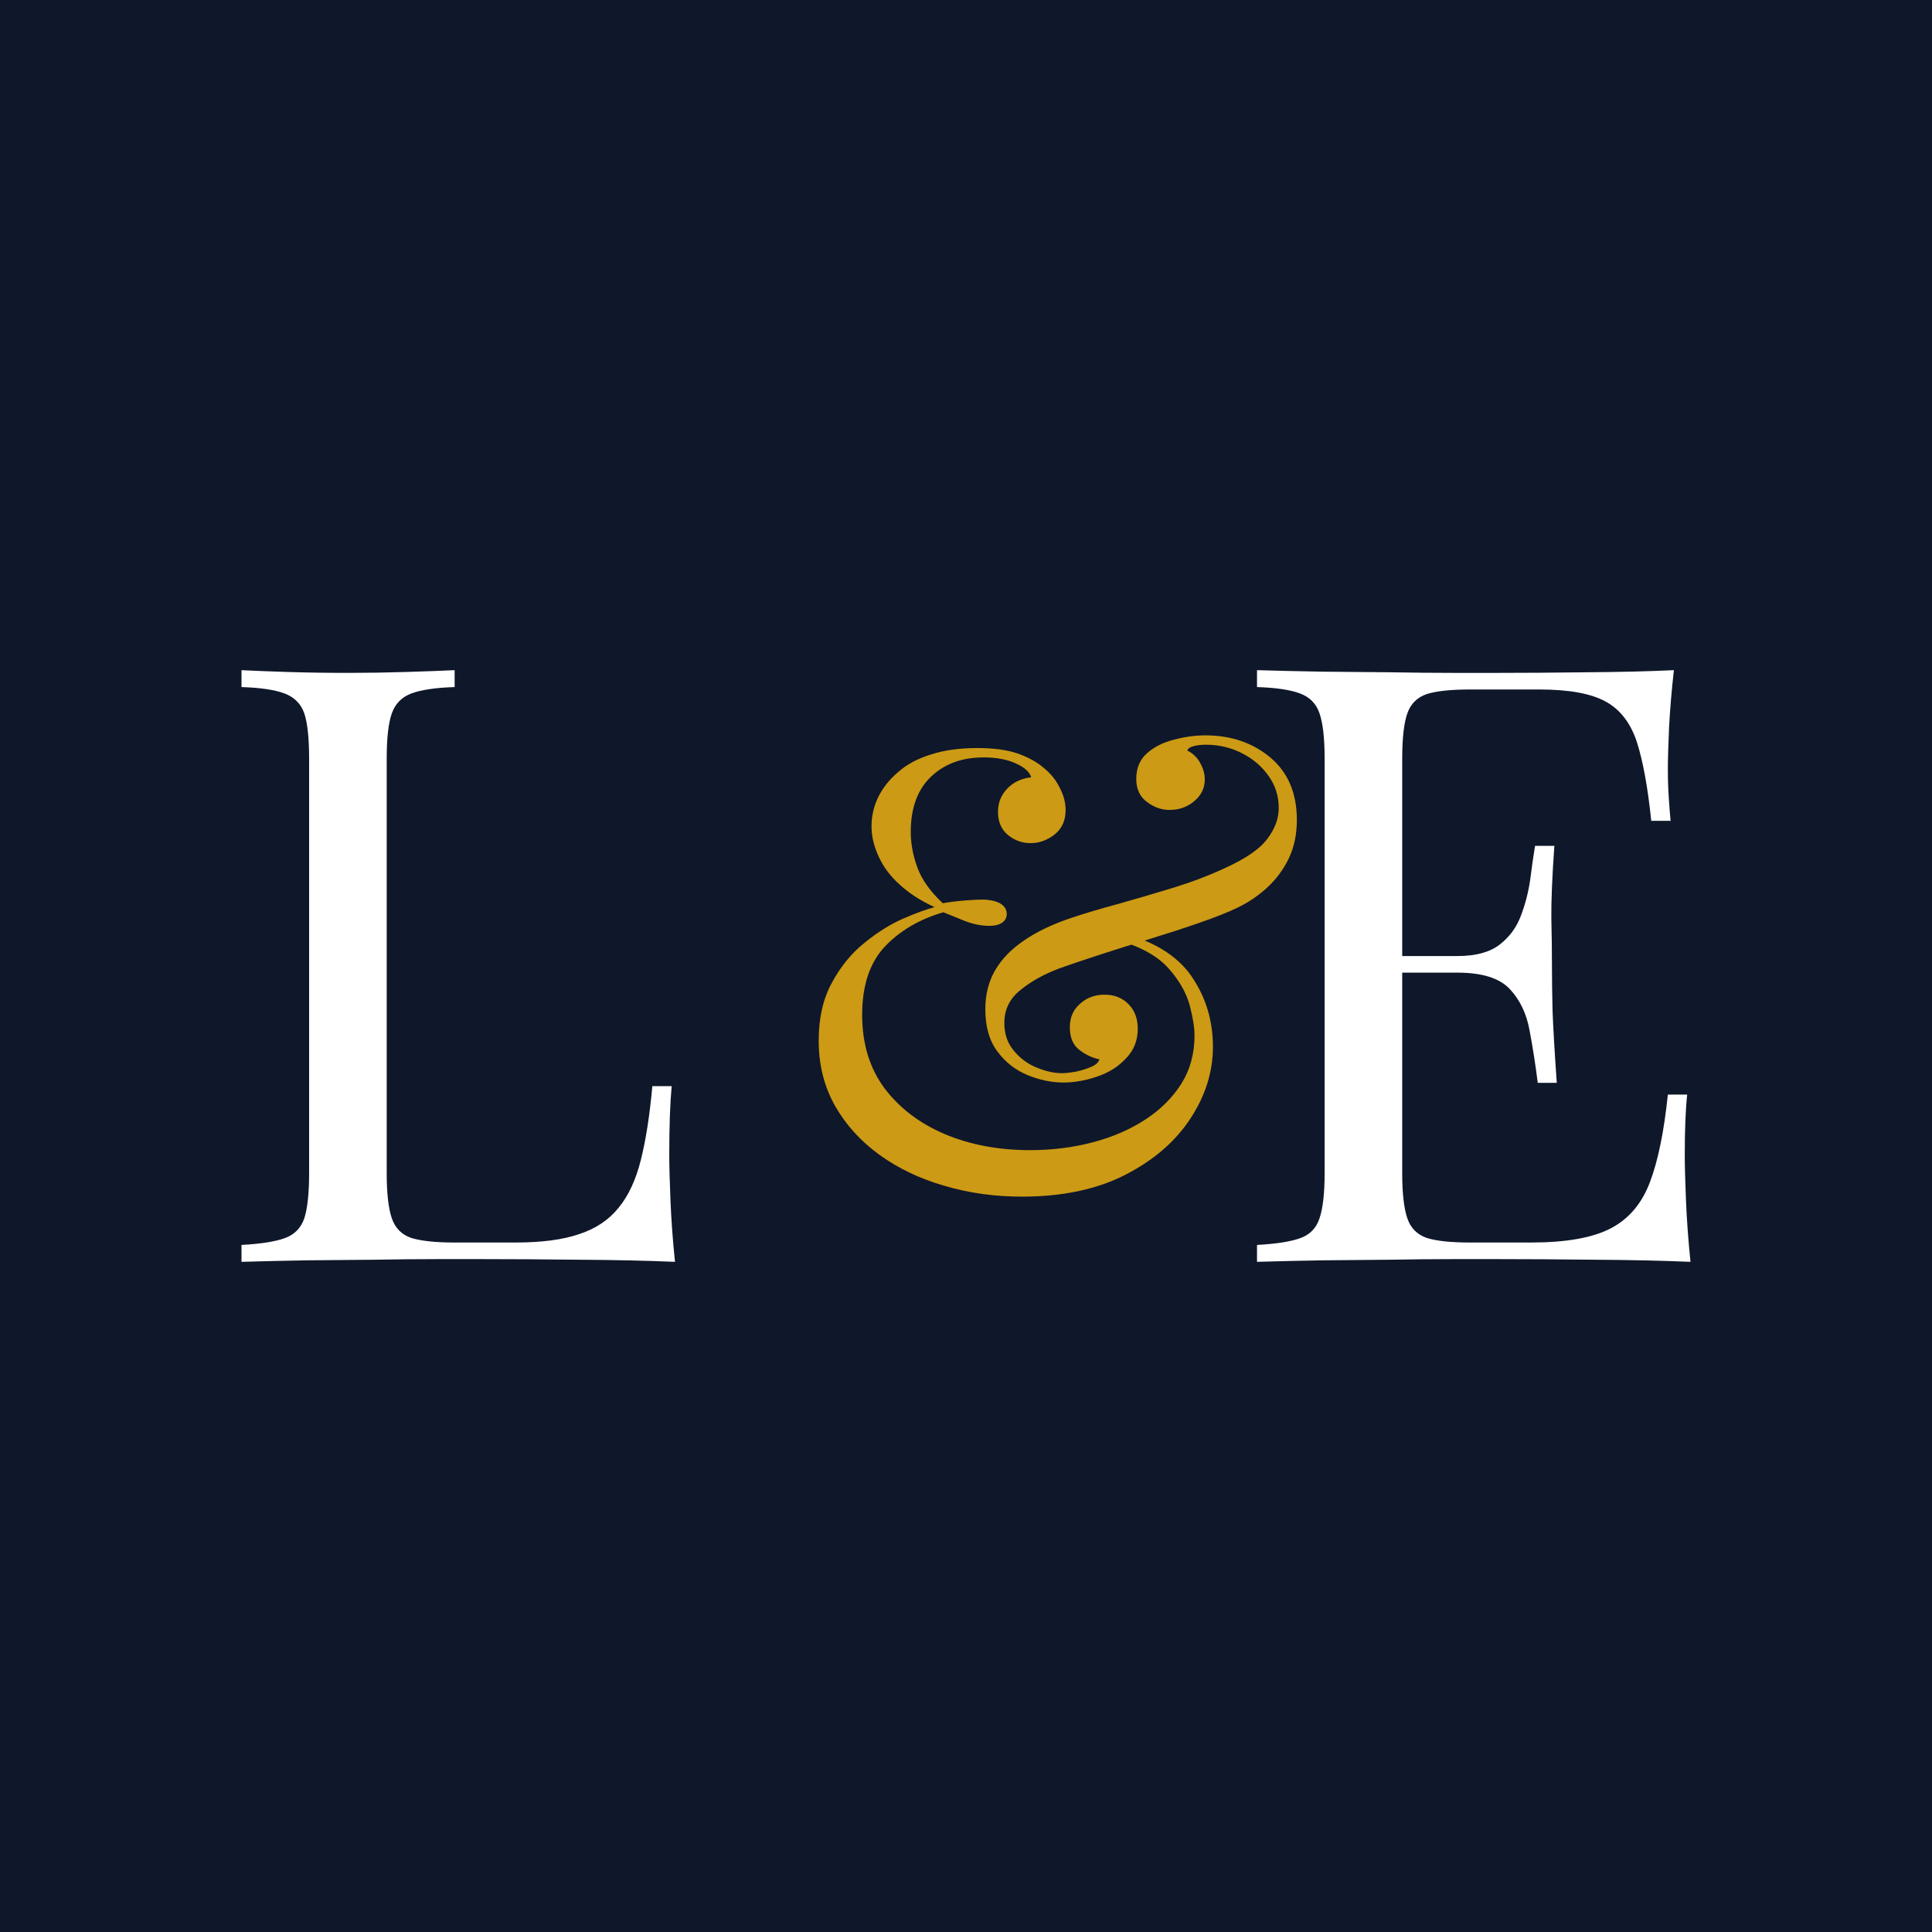
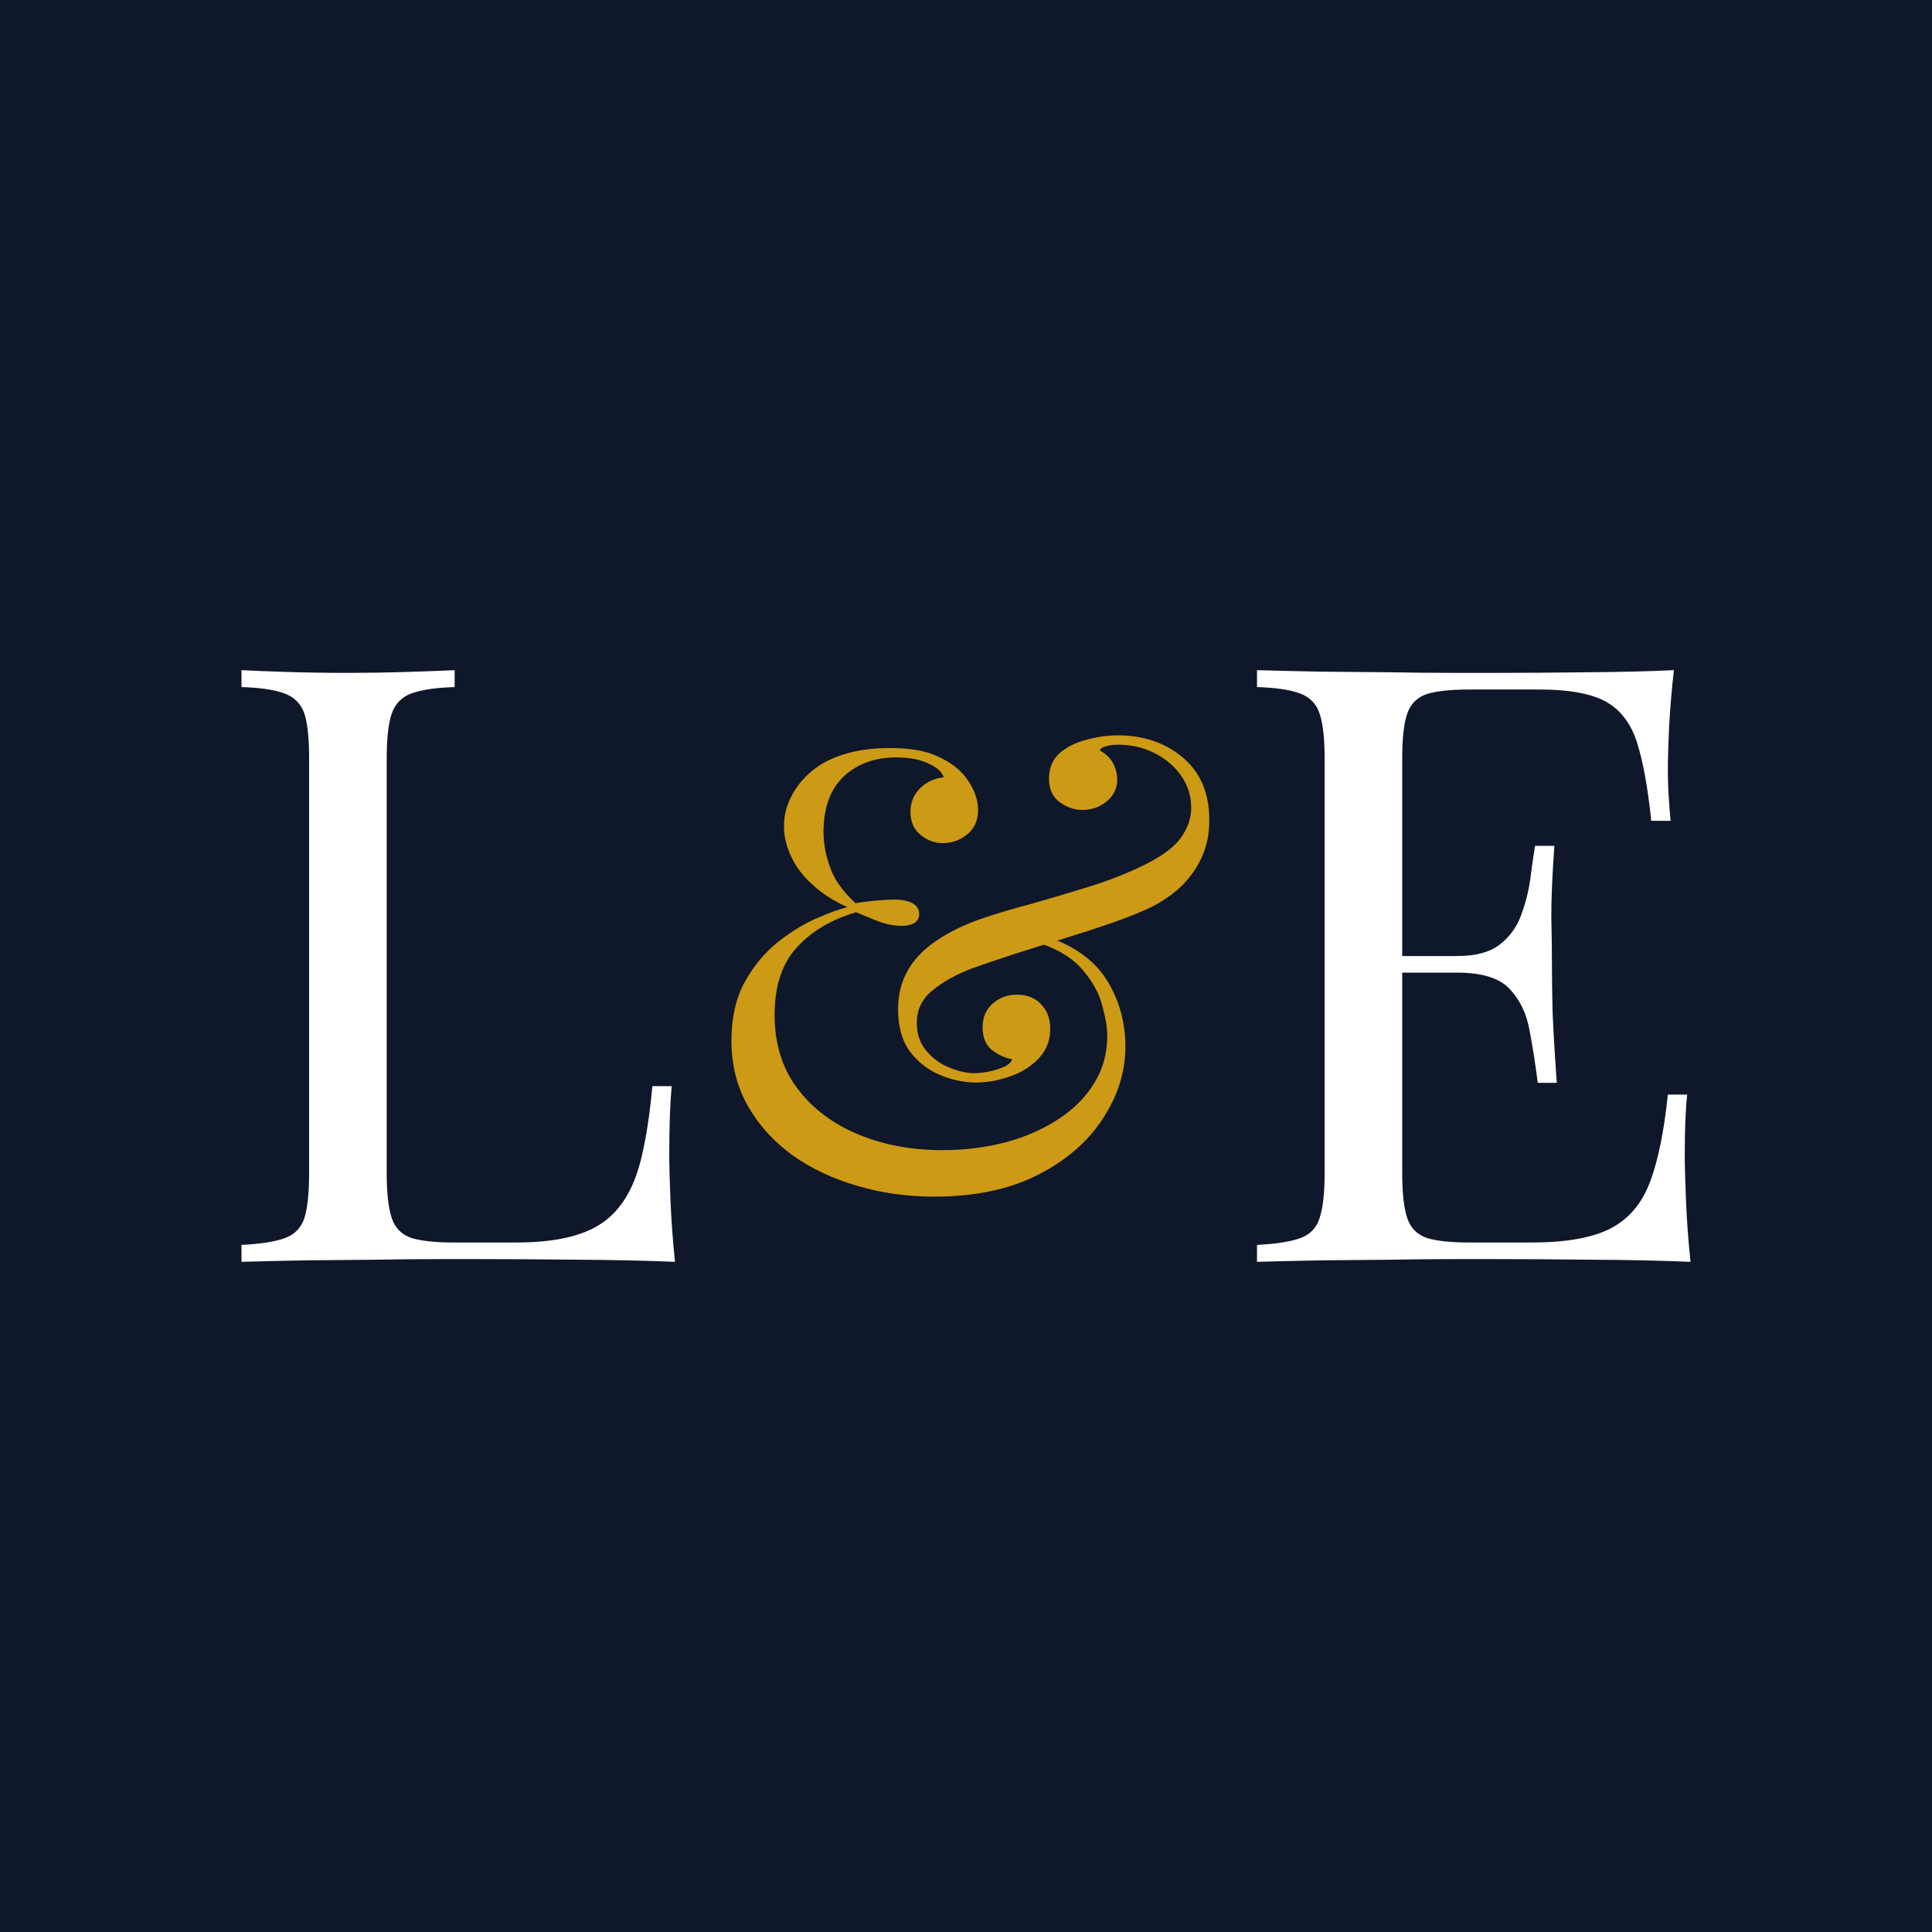
<svg xmlns="http://www.w3.org/2000/svg" viewBox="0 0 64 64" role="img">
  <rect width="64" height="64" fill="#0F172A" />
  <path d="M15.06 22.20L15.06 22.20L15.06 22.76Q14.12 22.79 13.63 22.97Q13.15 23.15 12.98 23.63Q12.81 24.11 12.81 25.14L12.81 25.14L12.81 38.86Q12.81 39.86 12.98 40.36Q13.15 40.85 13.63 41.01Q14.12 41.16 15.06 41.16L15.06 41.16L17.08 41.16Q18.38 41.16 19.19 40.88Q20.01 40.61 20.49 40.01Q20.98 39.42 21.23 38.42Q21.48 37.42 21.61 35.98L21.61 35.98L22.25 35.98Q22.17 36.84 22.17 38.25L22.17 38.25Q22.17 38.78 22.21 39.76Q22.25 40.74 22.36 41.80L22.36 41.80Q20.95 41.74 19.18 41.73Q17.41 41.71 16.02 41.71L16.02 41.71Q15.42 41.71 14.46 41.71Q13.51 41.71 12.40 41.73Q11.29 41.74 10.16 41.75Q9.02 41.77 8.00 41.80L8.00 41.80L8.00 41.24Q8.94 41.19 9.42 41.02Q9.91 40.85 10.08 40.36Q10.24 39.86 10.24 38.86L10.24 38.86L10.24 25.14Q10.24 24.11 10.08 23.63Q9.91 23.15 9.42 22.97Q8.94 22.79 8.00 22.76L8.00 22.76L8.00 22.20Q8.58 22.23 9.52 22.26Q10.46 22.29 11.54 22.29L11.54 22.29Q12.51 22.29 13.46 22.26Q14.42 22.23 15.06 22.20Z" fill="#FFFFFF" />
-   <path d="M32.37 24.78L32.37 24.78Q33.16 24.78 33.68 24.95Q34.20 25.13 34.53 25.40L34.53 25.40Q34.80 25.61 34.97 25.86Q35.13 26.11 35.22 26.36Q35.30 26.60 35.30 26.83L35.30 26.83Q35.30 27.35 34.94 27.64Q34.57 27.93 34.14 27.93L34.14 27.93Q33.72 27.93 33.39 27.66Q33.06 27.39 33.06 26.89L33.06 26.89Q33.06 26.44 33.37 26.12Q33.68 25.80 34.16 25.75L34.16 25.75Q34.08 25.48 33.65 25.29Q33.22 25.09 32.58 25.09L32.58 25.09Q31.52 25.09 30.85 25.72Q30.17 26.36 30.17 27.56L30.17 27.56Q30.17 28.14 30.39 28.74Q30.61 29.34 31.23 29.92L31.23 29.92Q31.58 29.86 31.96 29.83Q32.33 29.80 32.52 29.80L32.52 29.80Q32.89 29.80 33.12 29.92Q33.35 30.05 33.35 30.28L33.35 30.28Q33.35 30.46 33.19 30.57Q33.04 30.67 32.77 30.67L32.77 30.67Q32.37 30.67 31.94 30.50Q31.50 30.32 31.25 30.22L31.25 30.22Q30.05 30.57 29.30 31.37Q28.56 32.17 28.56 33.62L28.56 33.62Q28.56 35.05 29.30 36.05Q30.05 37.04 31.30 37.57Q32.56 38.10 34.12 38.10L34.12 38.10Q35.22 38.10 36.20 37.84Q37.19 37.58 37.95 37.08Q38.70 36.59 39.14 35.89Q39.57 35.20 39.57 34.30L39.57 34.30Q39.57 33.91 39.41 33.30Q39.24 32.68 38.72 32.09Q38.20 31.50 37.13 31.17L37.13 31.17L37.37 30.96Q38.89 31.42 39.53 32.43Q40.18 33.43 40.18 34.68L40.18 34.68Q40.18 35.92 39.43 37.06Q38.68 38.20 37.27 38.92Q35.86 39.64 33.85 39.64L33.85 39.64Q32.50 39.64 31.28 39.28Q30.07 38.93 29.14 38.26Q28.20 37.58 27.66 36.63Q27.12 35.67 27.12 34.47L27.12 34.47Q27.12 33.35 27.56 32.55Q27.99 31.75 28.64 31.23Q29.28 30.71 29.92 30.43Q30.57 30.15 30.96 30.05L30.96 30.05Q30.28 29.74 29.81 29.31Q29.34 28.89 29.11 28.38Q28.87 27.87 28.87 27.37L28.87 27.37Q28.87 26.87 29.09 26.41Q29.32 25.94 29.76 25.57Q30.19 25.19 30.85 24.99Q31.50 24.78 32.37 24.78ZM39.93 24.36L39.93 24.36Q41.21 24.36 42.09 25.10Q42.96 25.84 42.96 27.16L42.96 27.16Q42.96 27.87 42.70 28.42Q42.44 28.97 41.99 29.39Q41.55 29.80 40.99 30.07L40.99 30.07Q40.51 30.30 39.73 30.57Q38.95 30.84 38.07 31.11Q37.19 31.38 36.39 31.64Q35.59 31.90 35.09 32.08L35.09 32.08Q34.32 32.37 33.80 32.80Q33.27 33.22 33.27 33.89L33.27 33.89Q33.27 34.43 33.58 34.80Q33.89 35.18 34.33 35.36Q34.78 35.55 35.18 35.55L35.18 35.55Q35.36 35.55 35.64 35.50Q35.92 35.44 36.15 35.34Q36.38 35.24 36.42 35.09L36.42 35.09Q36.09 35.03 35.77 34.79Q35.44 34.55 35.44 34.03L35.44 34.03Q35.44 33.54 35.78 33.25Q36.11 32.95 36.59 32.95L36.59 32.95Q37.08 32.95 37.39 33.27Q37.69 33.58 37.69 34.08L37.69 34.08Q37.69 34.66 37.30 35.06Q36.92 35.47 36.35 35.66Q35.78 35.86 35.22 35.86L35.22 35.86Q34.64 35.86 34.03 35.61Q33.43 35.36 33.04 34.83Q32.64 34.30 32.64 33.43L32.64 33.43Q32.64 32.71 32.96 32.15Q33.29 31.58 33.93 31.15Q34.57 30.71 35.51 30.40L35.51 30.40Q36.13 30.19 37.02 29.95Q37.91 29.70 38.86 29.41Q39.80 29.12 40.57 28.76L40.57 28.76Q41.61 28.29 41.98 27.79Q42.36 27.29 42.36 26.77L42.36 26.77Q42.36 26.17 42.02 25.70Q41.69 25.23 41.14 24.95Q40.59 24.67 39.95 24.67L39.95 24.67Q39.70 24.67 39.53 24.72Q39.37 24.76 39.33 24.86L39.33 24.86Q39.62 25.01 39.76 25.28Q39.91 25.55 39.91 25.82L39.91 25.82Q39.91 26.25 39.56 26.54Q39.22 26.83 38.74 26.83L38.74 26.83Q38.35 26.83 38.00 26.57Q37.64 26.31 37.64 25.80L37.64 25.80Q37.64 25.26 38.01 24.94Q38.37 24.63 38.90 24.50Q39.43 24.36 39.93 24.36Z" fill="#CC9A14" />
+   <path d="M29.48 24.78L29.48 24.78Q30.27 24.78 30.79 24.95Q31.30 25.13 31.64 25.40L31.64 25.40Q31.91 25.61 32.07 25.86Q32.24 26.11 32.32 26.36Q32.40 26.60 32.40 26.83L32.40 26.83Q32.40 27.35 32.04 27.64Q31.68 27.93 31.24 27.93L31.24 27.93Q30.83 27.93 30.50 27.66Q30.16 27.39 30.16 26.89L30.16 26.89Q30.16 26.44 30.47 26.12Q30.79 25.80 31.26 25.75L31.26 25.75Q31.18 25.48 30.75 25.29Q30.33 25.09 29.69 25.09L29.69 25.09Q28.63 25.09 27.95 25.72Q27.28 26.36 27.28 27.56L27.28 27.56Q27.28 28.14 27.50 28.74Q27.71 29.34 28.34 29.92L28.34 29.92Q28.69 29.86 29.06 29.83Q29.44 29.80 29.62 29.80L29.62 29.80Q30.00 29.80 30.23 29.92Q30.45 30.05 30.45 30.28L30.45 30.28Q30.45 30.46 30.30 30.57Q30.14 30.67 29.87 30.67L29.87 30.67Q29.48 30.67 29.04 30.50Q28.61 30.32 28.36 30.22L28.36 30.22Q27.15 30.57 26.41 31.37Q25.66 32.17 25.66 33.62L25.66 33.62Q25.66 35.05 26.41 36.05Q27.15 37.04 28.41 37.57Q29.67 38.10 31.22 38.10L31.22 38.10Q32.32 38.10 33.31 37.84Q34.29 37.58 35.05 37.08Q35.81 36.59 36.24 35.89Q36.68 35.20 36.68 34.30L36.68 34.30Q36.68 33.91 36.51 33.30Q36.35 32.68 35.83 32.09Q35.31 31.50 34.23 31.17L34.23 31.17L34.48 30.96Q35.99 31.42 36.64 32.43Q37.28 33.43 37.28 34.68L37.28 34.68Q37.28 35.92 36.53 37.06Q35.79 38.20 34.38 38.92Q32.96 39.64 30.95 39.64L30.95 39.64Q29.60 39.64 28.39 39.28Q27.18 38.93 26.24 38.26Q25.31 37.58 24.77 36.63Q24.23 35.67 24.23 34.47L24.23 34.47Q24.23 33.35 24.66 32.55Q25.10 31.75 25.74 31.23Q26.39 30.71 27.03 30.43Q27.67 30.15 28.07 30.05L28.07 30.05Q27.38 29.74 26.92 29.31Q26.45 28.89 26.21 28.38Q25.97 27.87 25.97 27.37L25.97 27.37Q25.97 26.87 26.20 26.41Q26.43 25.94 26.86 25.57Q27.30 25.19 27.95 24.99Q28.61 24.78 29.48 24.78ZM37.03 24.36L37.03 24.36Q38.32 24.36 39.19 25.10Q40.06 25.84 40.06 27.16L40.06 27.16Q40.06 27.87 39.80 28.42Q39.54 28.97 39.10 29.39Q38.65 29.80 38.09 30.07L38.09 30.07Q37.61 30.30 36.84 30.57Q36.06 30.84 35.18 31.11Q34.29 31.38 33.49 31.64Q32.70 31.90 32.20 32.08L32.20 32.08Q31.43 32.37 30.90 32.80Q30.37 33.22 30.37 33.89L30.37 33.89Q30.37 34.43 30.68 34.80Q30.99 35.18 31.44 35.36Q31.89 35.55 32.28 35.55L32.28 35.55Q32.47 35.55 32.75 35.50Q33.03 35.44 33.26 35.34Q33.48 35.24 33.53 35.09L33.53 35.09Q33.19 35.03 32.87 34.79Q32.55 34.55 32.55 34.03L32.55 34.03Q32.55 33.54 32.88 33.25Q33.21 32.95 33.69 32.95L33.69 32.95Q34.19 32.95 34.49 33.27Q34.79 33.58 34.79 34.08L34.79 34.08Q34.79 34.66 34.41 35.06Q34.02 35.47 33.45 35.66Q32.88 35.86 32.32 35.86L32.32 35.86Q31.74 35.86 31.14 35.61Q30.54 35.36 30.14 34.83Q29.75 34.30 29.75 33.43L29.75 33.43Q29.75 32.71 30.07 32.15Q30.39 31.58 31.04 31.15Q31.68 30.71 32.61 30.40L32.61 30.40Q33.23 30.19 34.13 29.95Q35.02 29.70 35.96 29.41Q36.91 29.12 37.68 28.76L37.68 28.76Q38.71 28.29 39.09 27.79Q39.46 27.29 39.46 26.77L39.46 26.77Q39.46 26.17 39.13 25.70Q38.80 25.23 38.25 24.95Q37.70 24.67 37.05 24.67L37.05 24.67Q36.80 24.67 36.64 24.72Q36.47 24.76 36.43 24.86L36.43 24.86Q36.72 25.01 36.87 25.28Q37.01 25.55 37.01 25.82L37.01 25.82Q37.01 26.25 36.67 26.54Q36.33 26.83 35.85 26.83L35.85 26.83Q35.46 26.83 35.10 26.57Q34.75 26.31 34.75 25.80L34.75 25.80Q34.75 25.26 35.11 24.94Q35.48 24.63 36.01 24.50Q36.53 24.36 37.03 24.36Z" fill="#CC9A14" />
  <path d="M55.45 22.20L55.45 22.20Q55.34 23.17 55.29 24.09Q55.25 25.00 55.25 25.47L55.25 25.47Q55.25 25.97 55.28 26.42Q55.31 26.88 55.34 27.19L55.34 27.19L54.70 27.19Q54.53 25.55 54.23 24.60Q53.92 23.64 53.19 23.24Q52.46 22.84 50.99 22.84L50.99 22.84L48.70 22.84Q47.75 22.84 47.27 22.99Q46.79 23.15 46.62 23.63Q46.45 24.11 46.45 25.14L46.45 25.14L46.45 38.86Q46.45 39.86 46.62 40.36Q46.79 40.85 47.27 41.01Q47.75 41.16 48.70 41.16L48.70 41.16L50.72 41.16Q52.46 41.16 53.36 40.69Q54.26 40.22 54.66 39.15Q55.06 38.09 55.25 36.26L55.25 36.26L55.89 36.26Q55.81 37.01 55.81 38.25L55.81 38.25Q55.81 38.78 55.85 39.76Q55.89 40.74 56.00 41.80L56.00 41.80Q54.59 41.74 52.82 41.73Q51.05 41.71 49.66 41.71L49.66 41.71Q49.05 41.71 48.10 41.71Q47.15 41.71 46.04 41.73Q44.93 41.74 43.80 41.75Q42.66 41.77 41.64 41.80L41.64 41.80L41.64 41.24Q42.58 41.19 43.06 41.02Q43.55 40.85 43.71 40.36Q43.88 39.86 43.88 38.86L43.88 38.86L43.88 25.14Q43.88 24.11 43.71 23.63Q43.55 23.15 43.06 22.97Q42.58 22.79 41.64 22.76L41.64 22.76L41.64 22.20Q42.66 22.23 43.80 22.25Q44.93 22.26 46.04 22.27Q47.15 22.29 48.10 22.29Q49.05 22.29 49.66 22.29L49.66 22.29Q50.94 22.29 52.56 22.27Q54.17 22.26 55.45 22.20ZM45.62 31.67L50.69 31.67Q50.69 31.67 50.69 31.94Q50.69 32.22 50.69 32.22L50.69 32.22L45.62 32.22Q45.62 32.22 45.62 31.94Q45.62 31.67 45.62 31.67L45.62 31.67ZM50.85 28.02L51.49 28.02Q51.38 29.59 51.39 30.42Q51.41 31.25 51.41 31.94L51.41 31.94Q51.41 32.64 51.43 33.47Q51.46 34.30 51.57 35.87L51.57 35.87L50.94 35.87Q50.83 34.99 50.67 34.14Q50.52 33.30 50.01 32.76Q49.50 32.22 48.28 32.22L48.28 32.22L48.28 31.67Q49.19 31.67 49.68 31.29Q50.16 30.92 50.38 30.34Q50.60 29.76 50.69 29.14Q50.77 28.51 50.85 28.02L50.85 28.02Z" fill="#FFFFFF" />
</svg>
